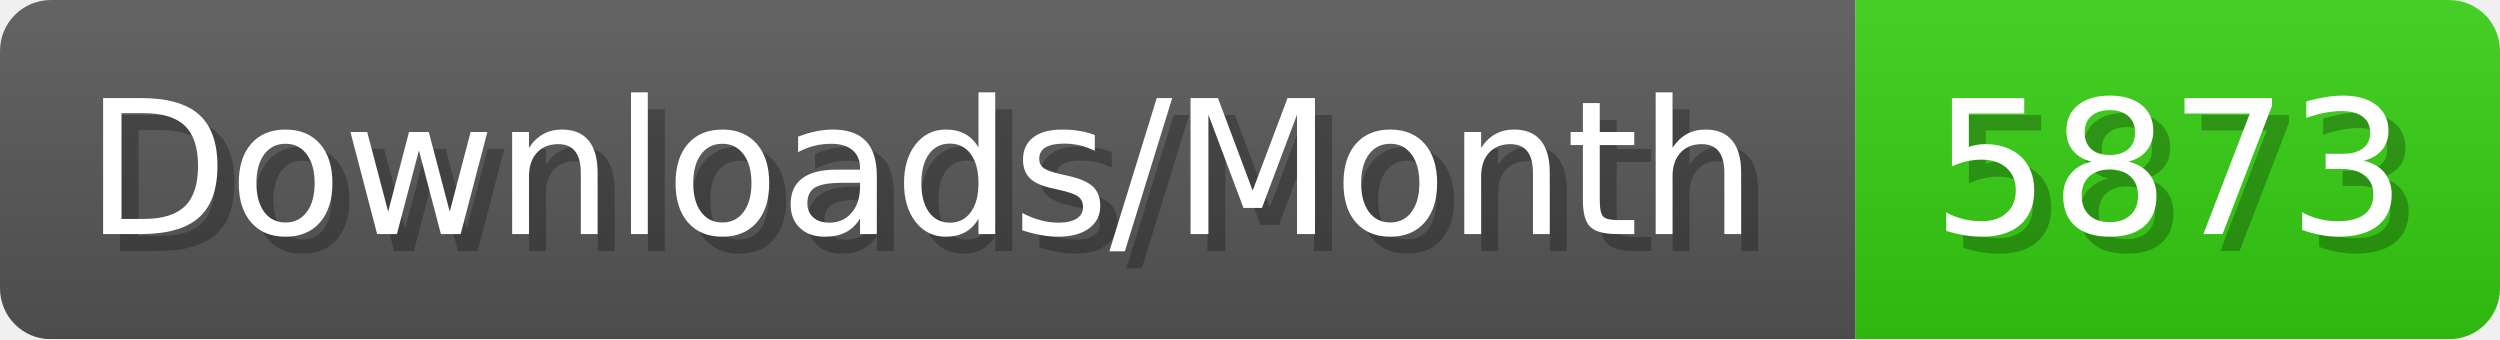
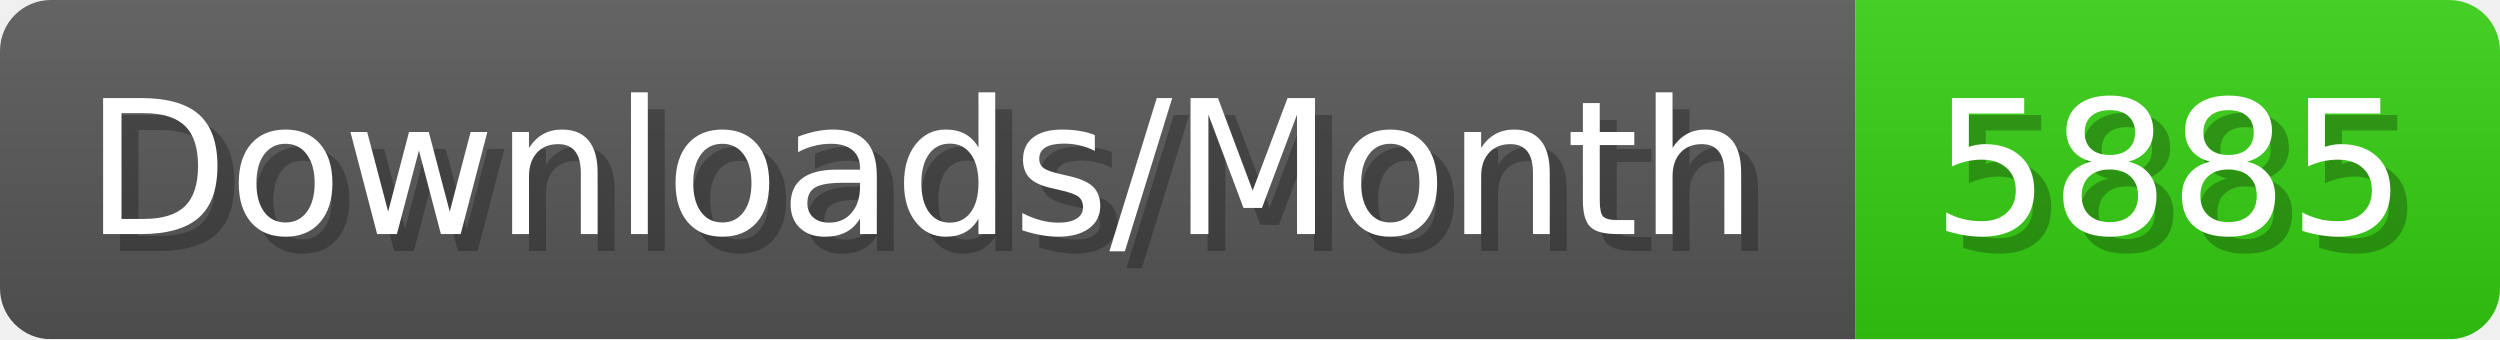
- <svg xmlns="http://www.w3.org/2000/svg" width="147.4" height="20" viewBox="0 0 1474 200" role="img" aria-label="Downloads/Month: 5873">
+ <svg xmlns="http://www.w3.org/2000/svg" width="147.4" height="20" viewBox="0 0 1474 200" role="img" aria-label="Downloads/Month: 5885">
  <linearGradient id="YlXUI" x2="0" y2="100%">
    <stop offset="0" stop-opacity=".1" stop-color="#EEE" />
    <stop offset="1" stop-opacity=".1" />
  </linearGradient>
  <mask id="JHhop">
    <rect width="1474" height="200" rx="30" fill="#FFF" />
  </mask>
  <g mask="url(#JHhop)">
    <rect width="1094" height="200" fill="#555" />
    <rect width="380" height="200" fill="#3C1" x="1094" />
    <rect width="1474" height="200" fill="url(#YlXUI)" />
  </g>
  <g aria-hidden="true" fill="#fff" text-anchor="start" font-family="Verdana,DejaVu Sans,sans-serif" font-size="110">
    <text x="60" y="148" textLength="994" fill="#000" opacity="0.25">Downloads/Month</text>
    <text x="50" y="138" textLength="994">Downloads/Month</text>
-     <text x="1149" y="148" textLength="280" fill="#000" opacity="0.25">5873</text>
-     <text x="1139" y="138" textLength="280">5873</text>
+     <text x="1149" y="148" textLength="280" fill="#000" opacity="0.25">5885</text>
+     <text x="1139" y="138" textLength="280">5885</text>
  </g>
</svg>
